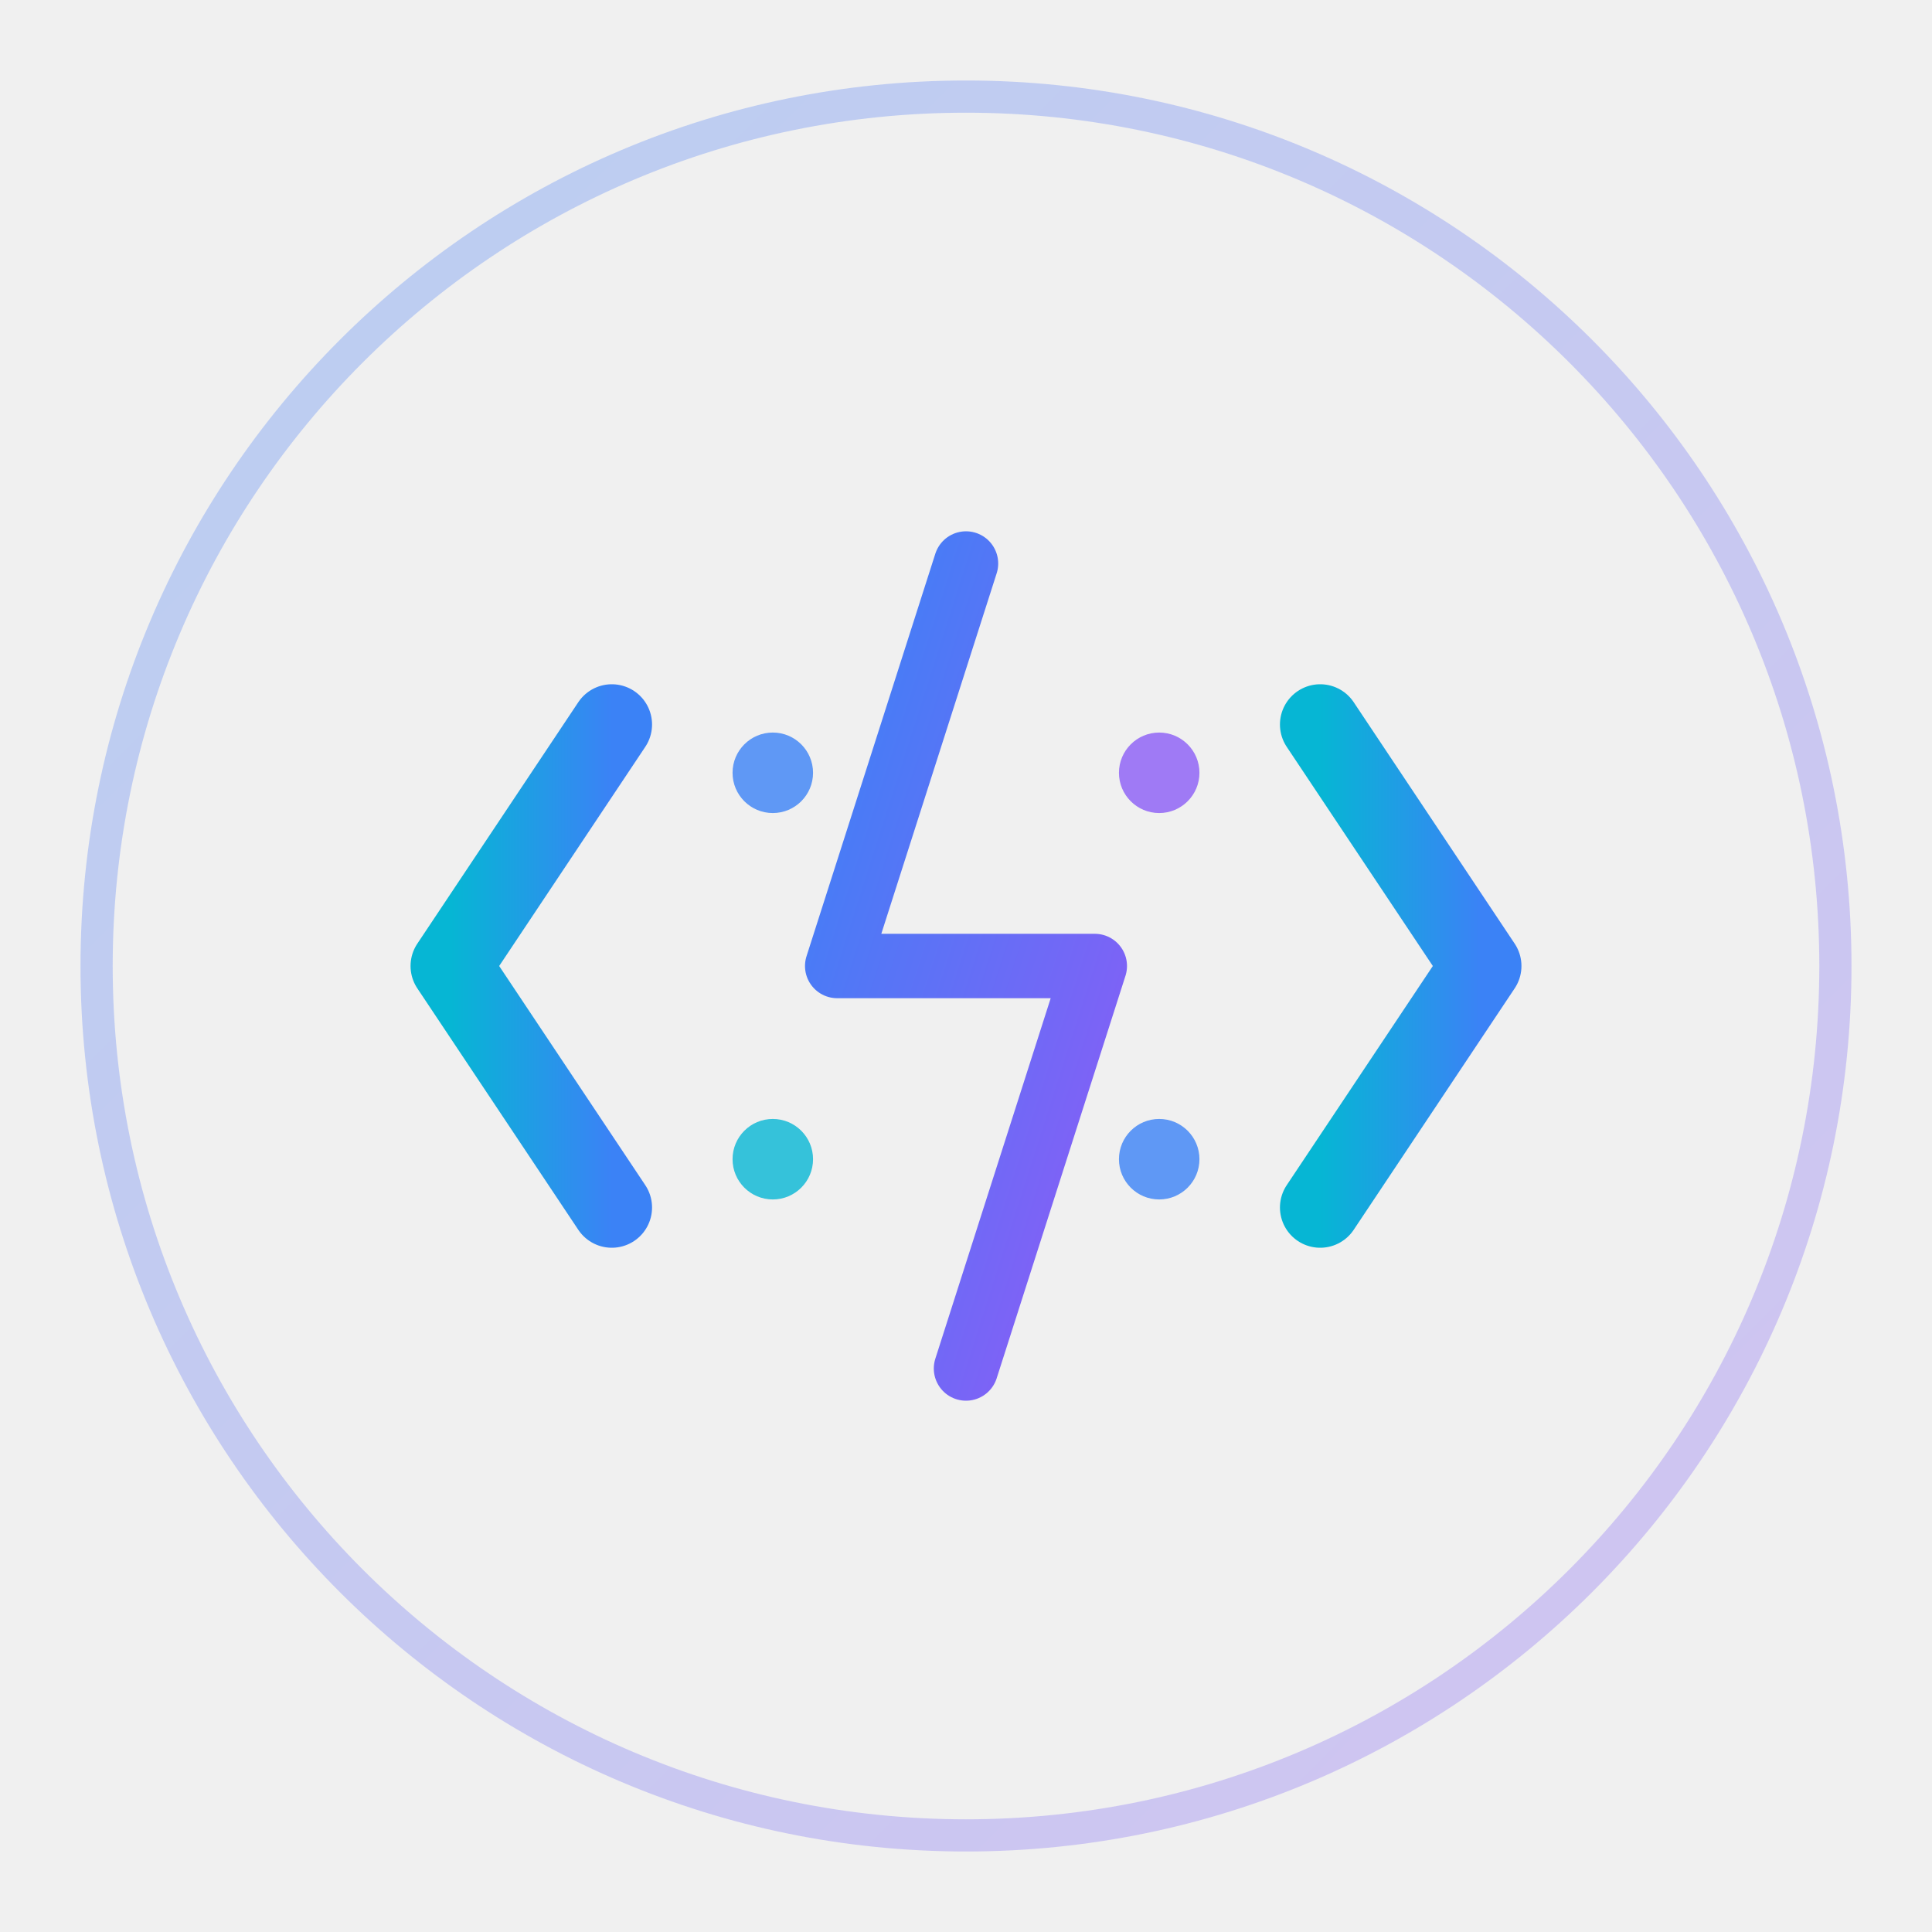
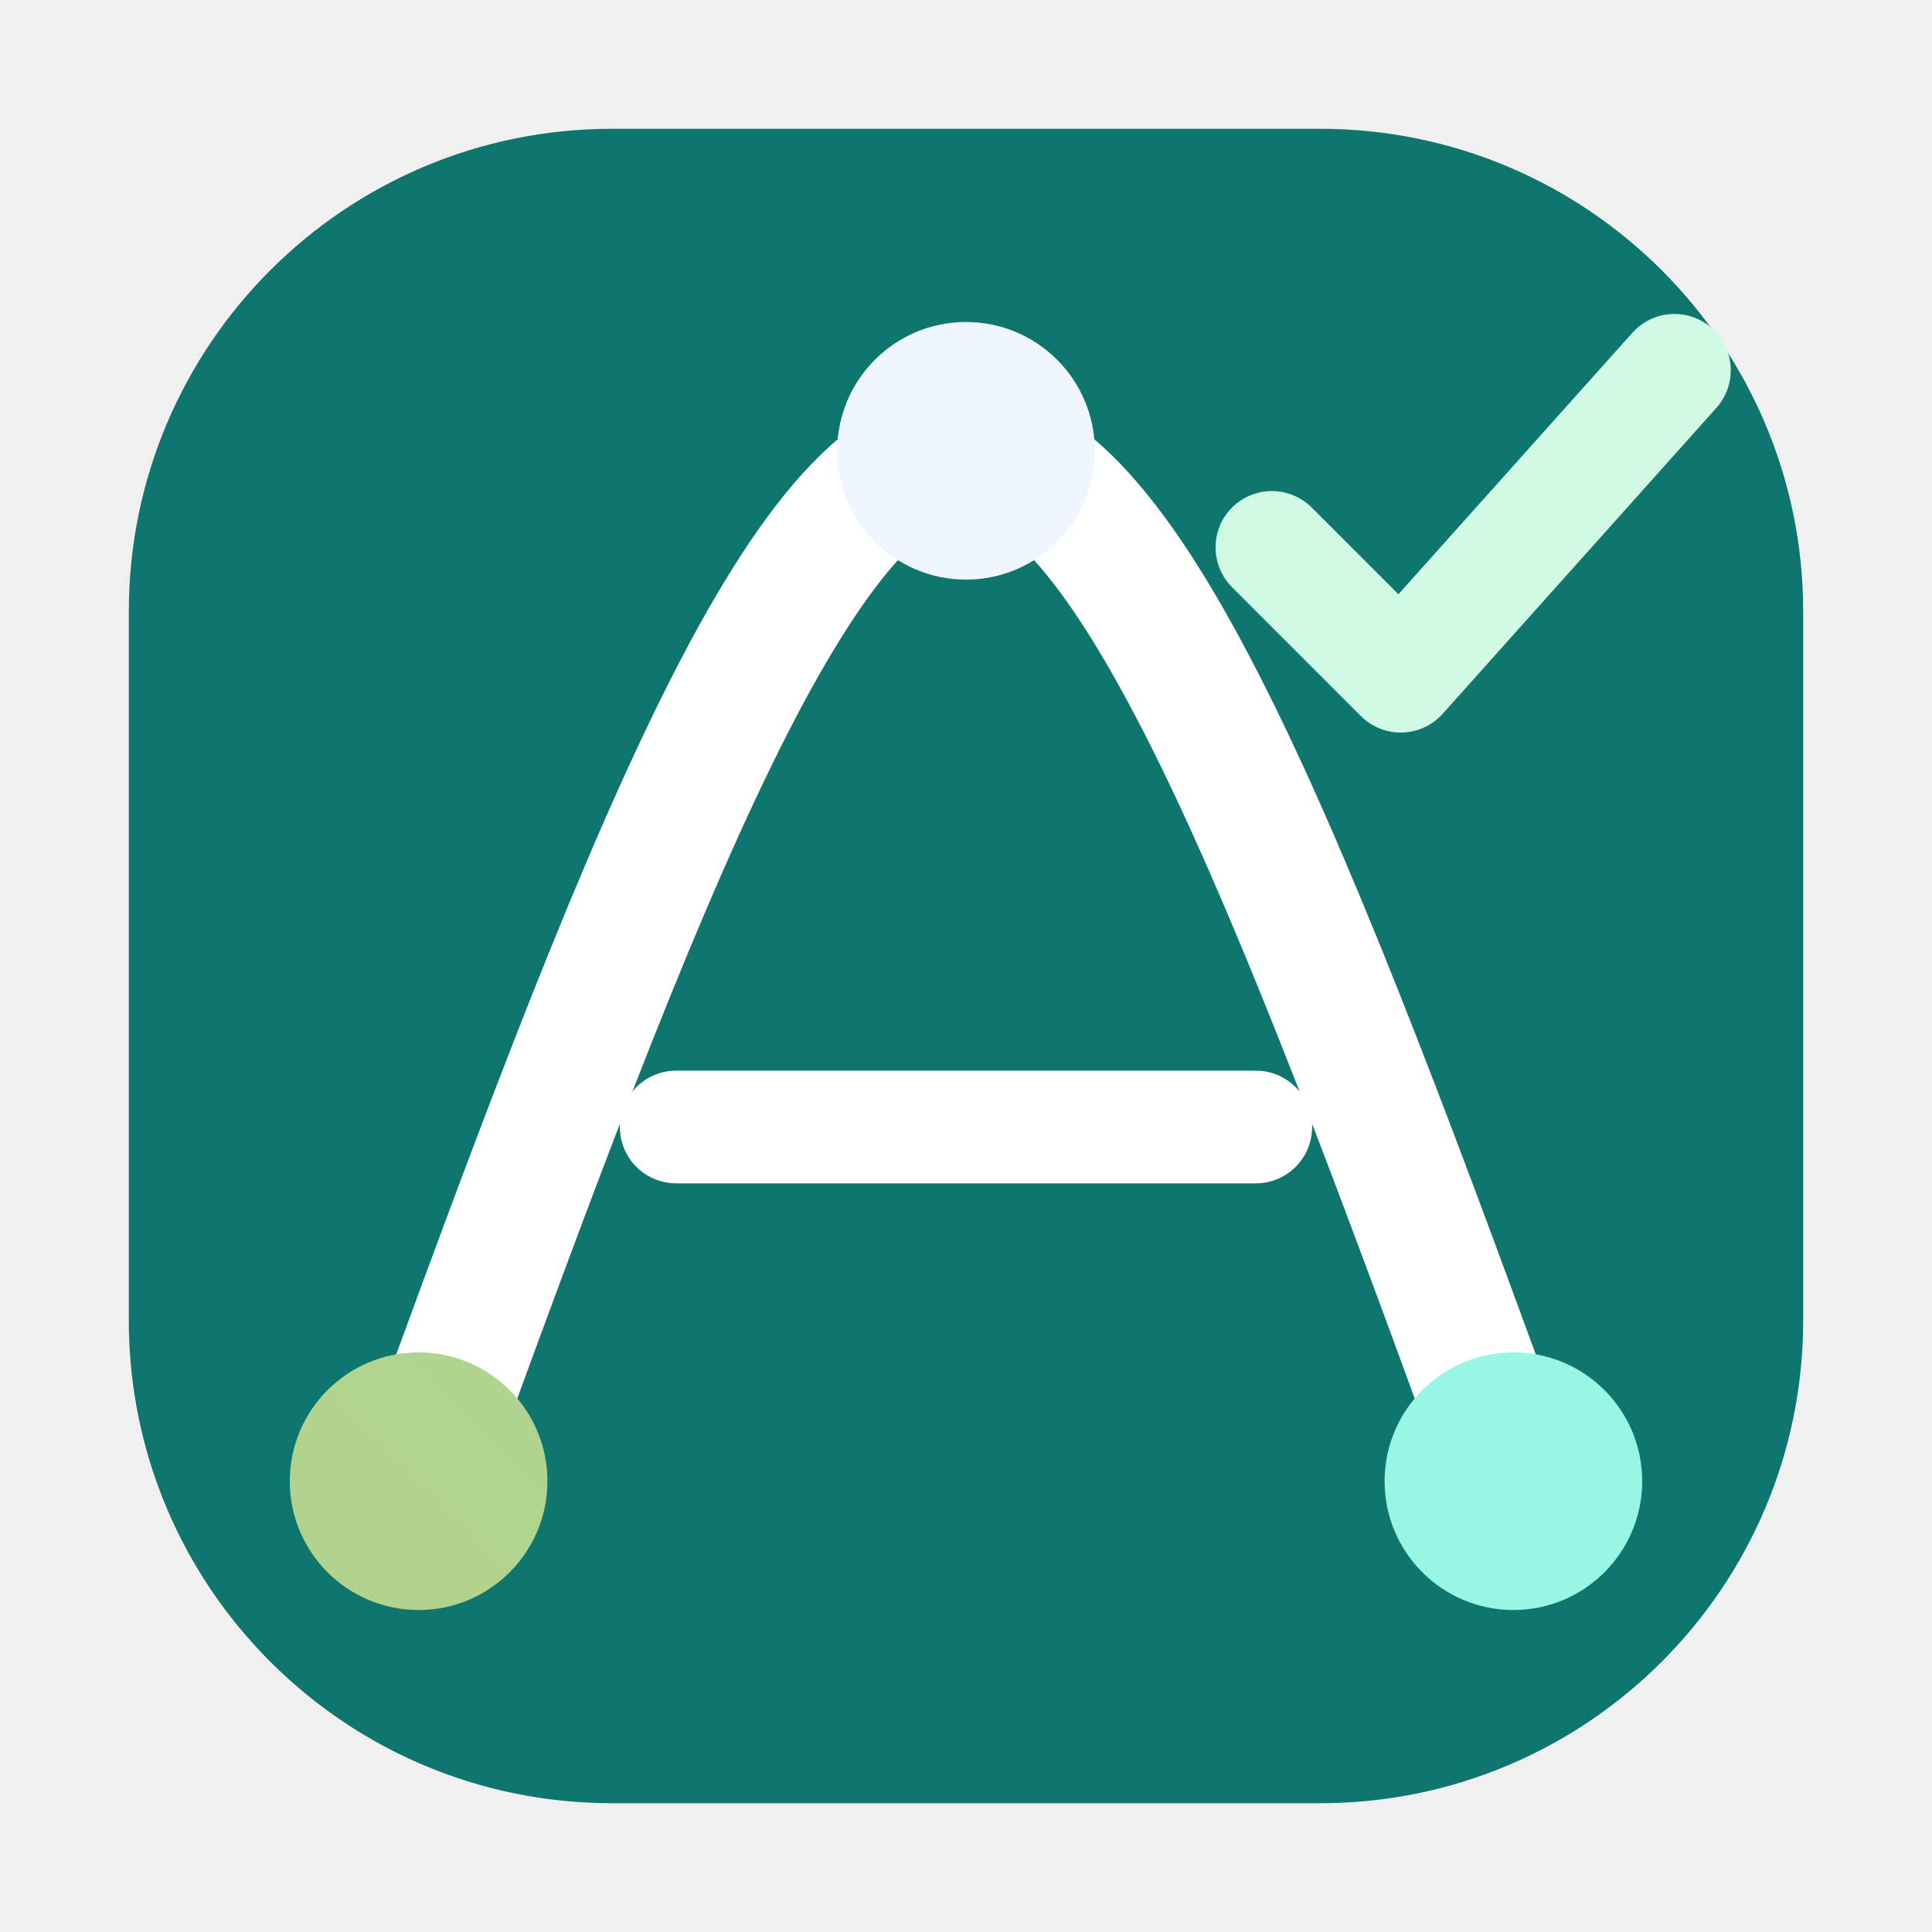
<svg xmlns="http://www.w3.org/2000/svg" width="120" height="120" viewBox="0 0 120 120" fill="none">
  <defs>
-     <linearGradient id="grad1" x1="0%" y1="0%" x2="100%" y2="100%">
-       <stop offset="0%" style="stop-color:#3b82f6;stop-opacity:1" />
-       <stop offset="100%" style="stop-color:#8b5cf6;stop-opacity:1" />
+     <linearGradient id="bg" x1="14" y1="10" x2="106" y2="110">
+       <stop offset="0%" stop-color="#0f766e" />
+       <stop offset="55%" stop-color="#2563eb" />
+       <stop offset="100%" stop-color="#1e40af" />
    </linearGradient>
-     <linearGradient id="grad2" x1="0%" y1="0%" x2="100%" y2="0%">
-       <stop offset="0%" style="stop-color:#06b6d4;stop-opacity:1" />
-       <stop offset="100%" style="stop-color:#3b82f6;stop-opacity:1" />
+     <linearGradient id="accent" x1="26" y1="94" x2="94" y2="26">
+       <stop offset="0%" stop-color="#fbbf24" />
+       <stop offset="100%" stop-color="#67e8f9" />
    </linearGradient>
  </defs>
-   <circle cx="60" cy="60" r="54" stroke="url(#grad1)" stroke-width="2" opacity="0.3" fill="none" />
-   <path d="M 38 45 L 28 60 L 38 75" stroke="url(#grad2)" stroke-width="5" stroke-linecap="round" stroke-linejoin="round" fill="none" />
-   <path d="M 82 45 L 92 60 L 82 75" stroke="url(#grad2)" stroke-width="5" stroke-linecap="round" stroke-linejoin="round" fill="none" />
-   <path d="M 60 35 L 52 60 L 68 60 L 60 85" stroke="url(#grad1)" stroke-width="4" stroke-linecap="round" stroke-linejoin="round" fill="none" />
-   <circle cx="48" cy="48" r="2.5" fill="#3b82f6" opacity="0.8" />
-   <circle cx="72" cy="48" r="2.5" fill="#8b5cf6" opacity="0.8" />
-   <circle cx="48" cy="72" r="2.5" fill="#06b6d4" opacity="0.8" />
-   <circle cx="72" cy="72" r="2.5" fill="#3b82f6" opacity="0.8" />
+   <rect x="8" y="8" width="104" height="104" rx="30" fill="url(#bg)" />
+   <path d="M26 92C39.8 54 49.8 28 60 28C70.2 28 80.2 54 94 92" stroke="white" stroke-width="8" stroke-linecap="round" stroke-linejoin="round" />
+   <path d="M42 70H78" stroke="white" stroke-width="7" stroke-linecap="round" />
+   <path d="M79 34L87 42L104 23" stroke="#d1fae5" stroke-width="7" stroke-linecap="round" stroke-linejoin="round" />
+   <circle cx="26" cy="92" r="8" fill="url(#accent)" />
+   <circle cx="60" cy="28" r="8" fill="#eff6ff" />
+   <circle cx="94" cy="92" r="8" fill="#99f6e4" />
</svg>
